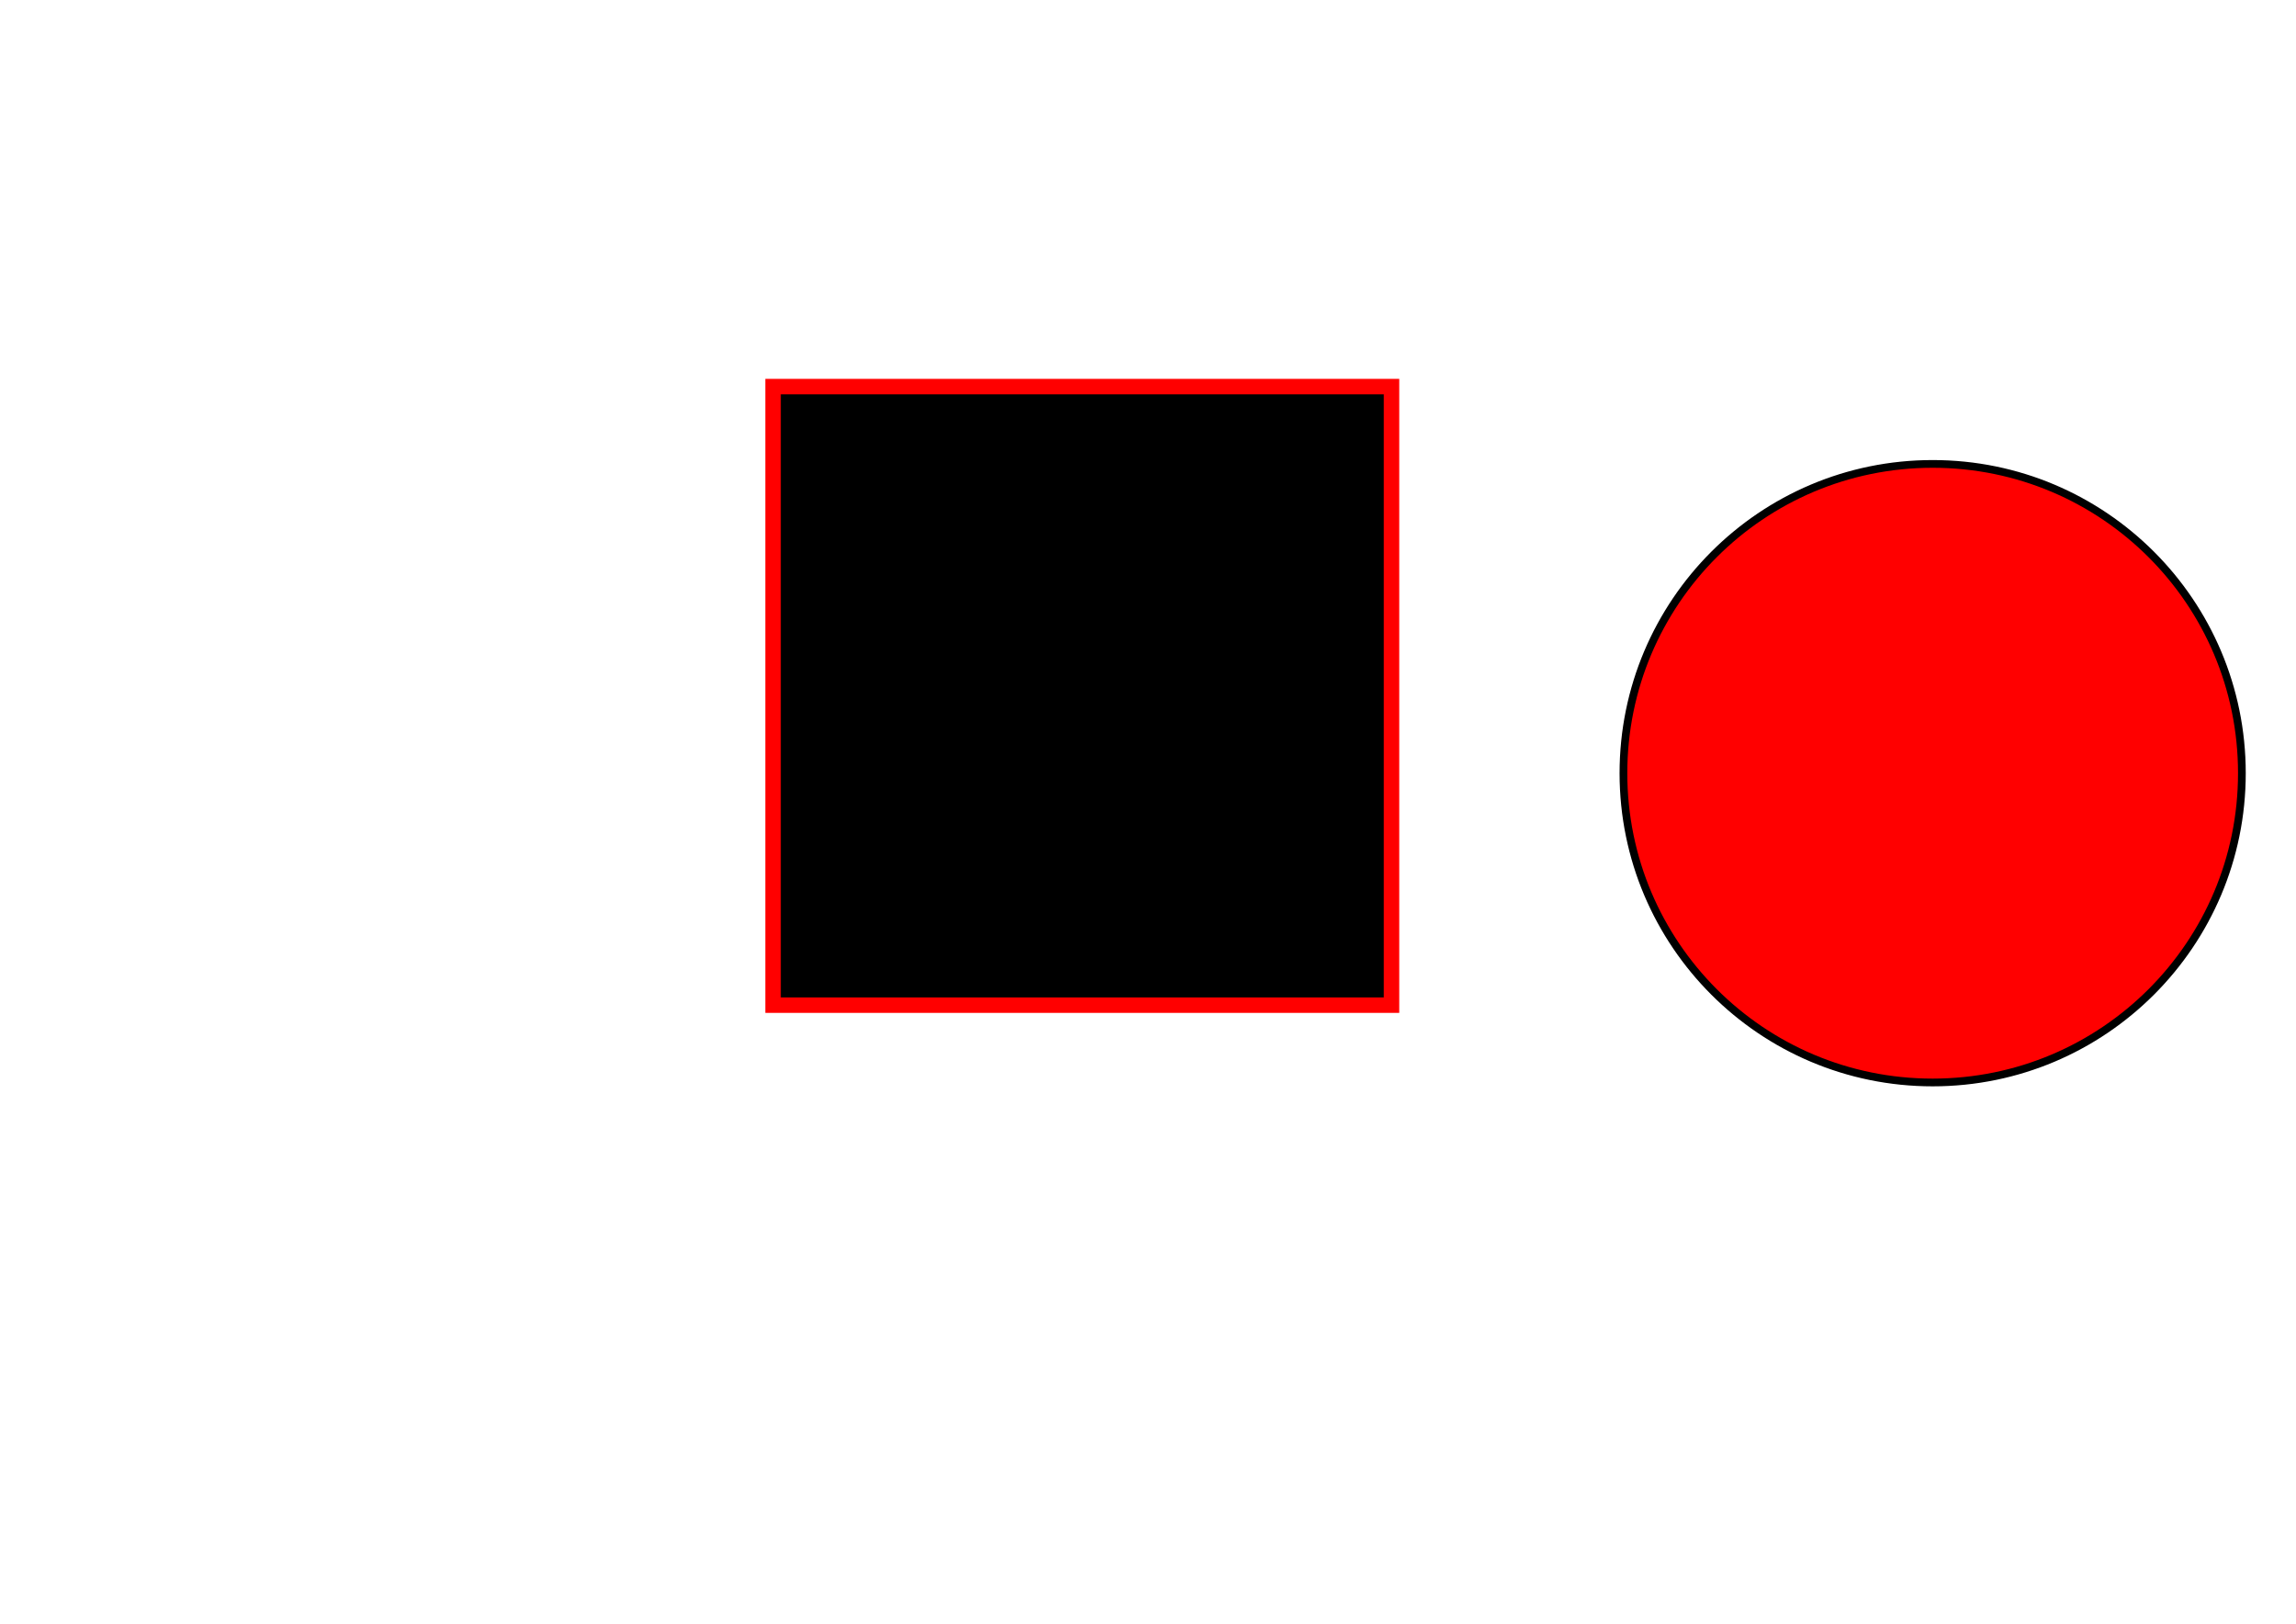
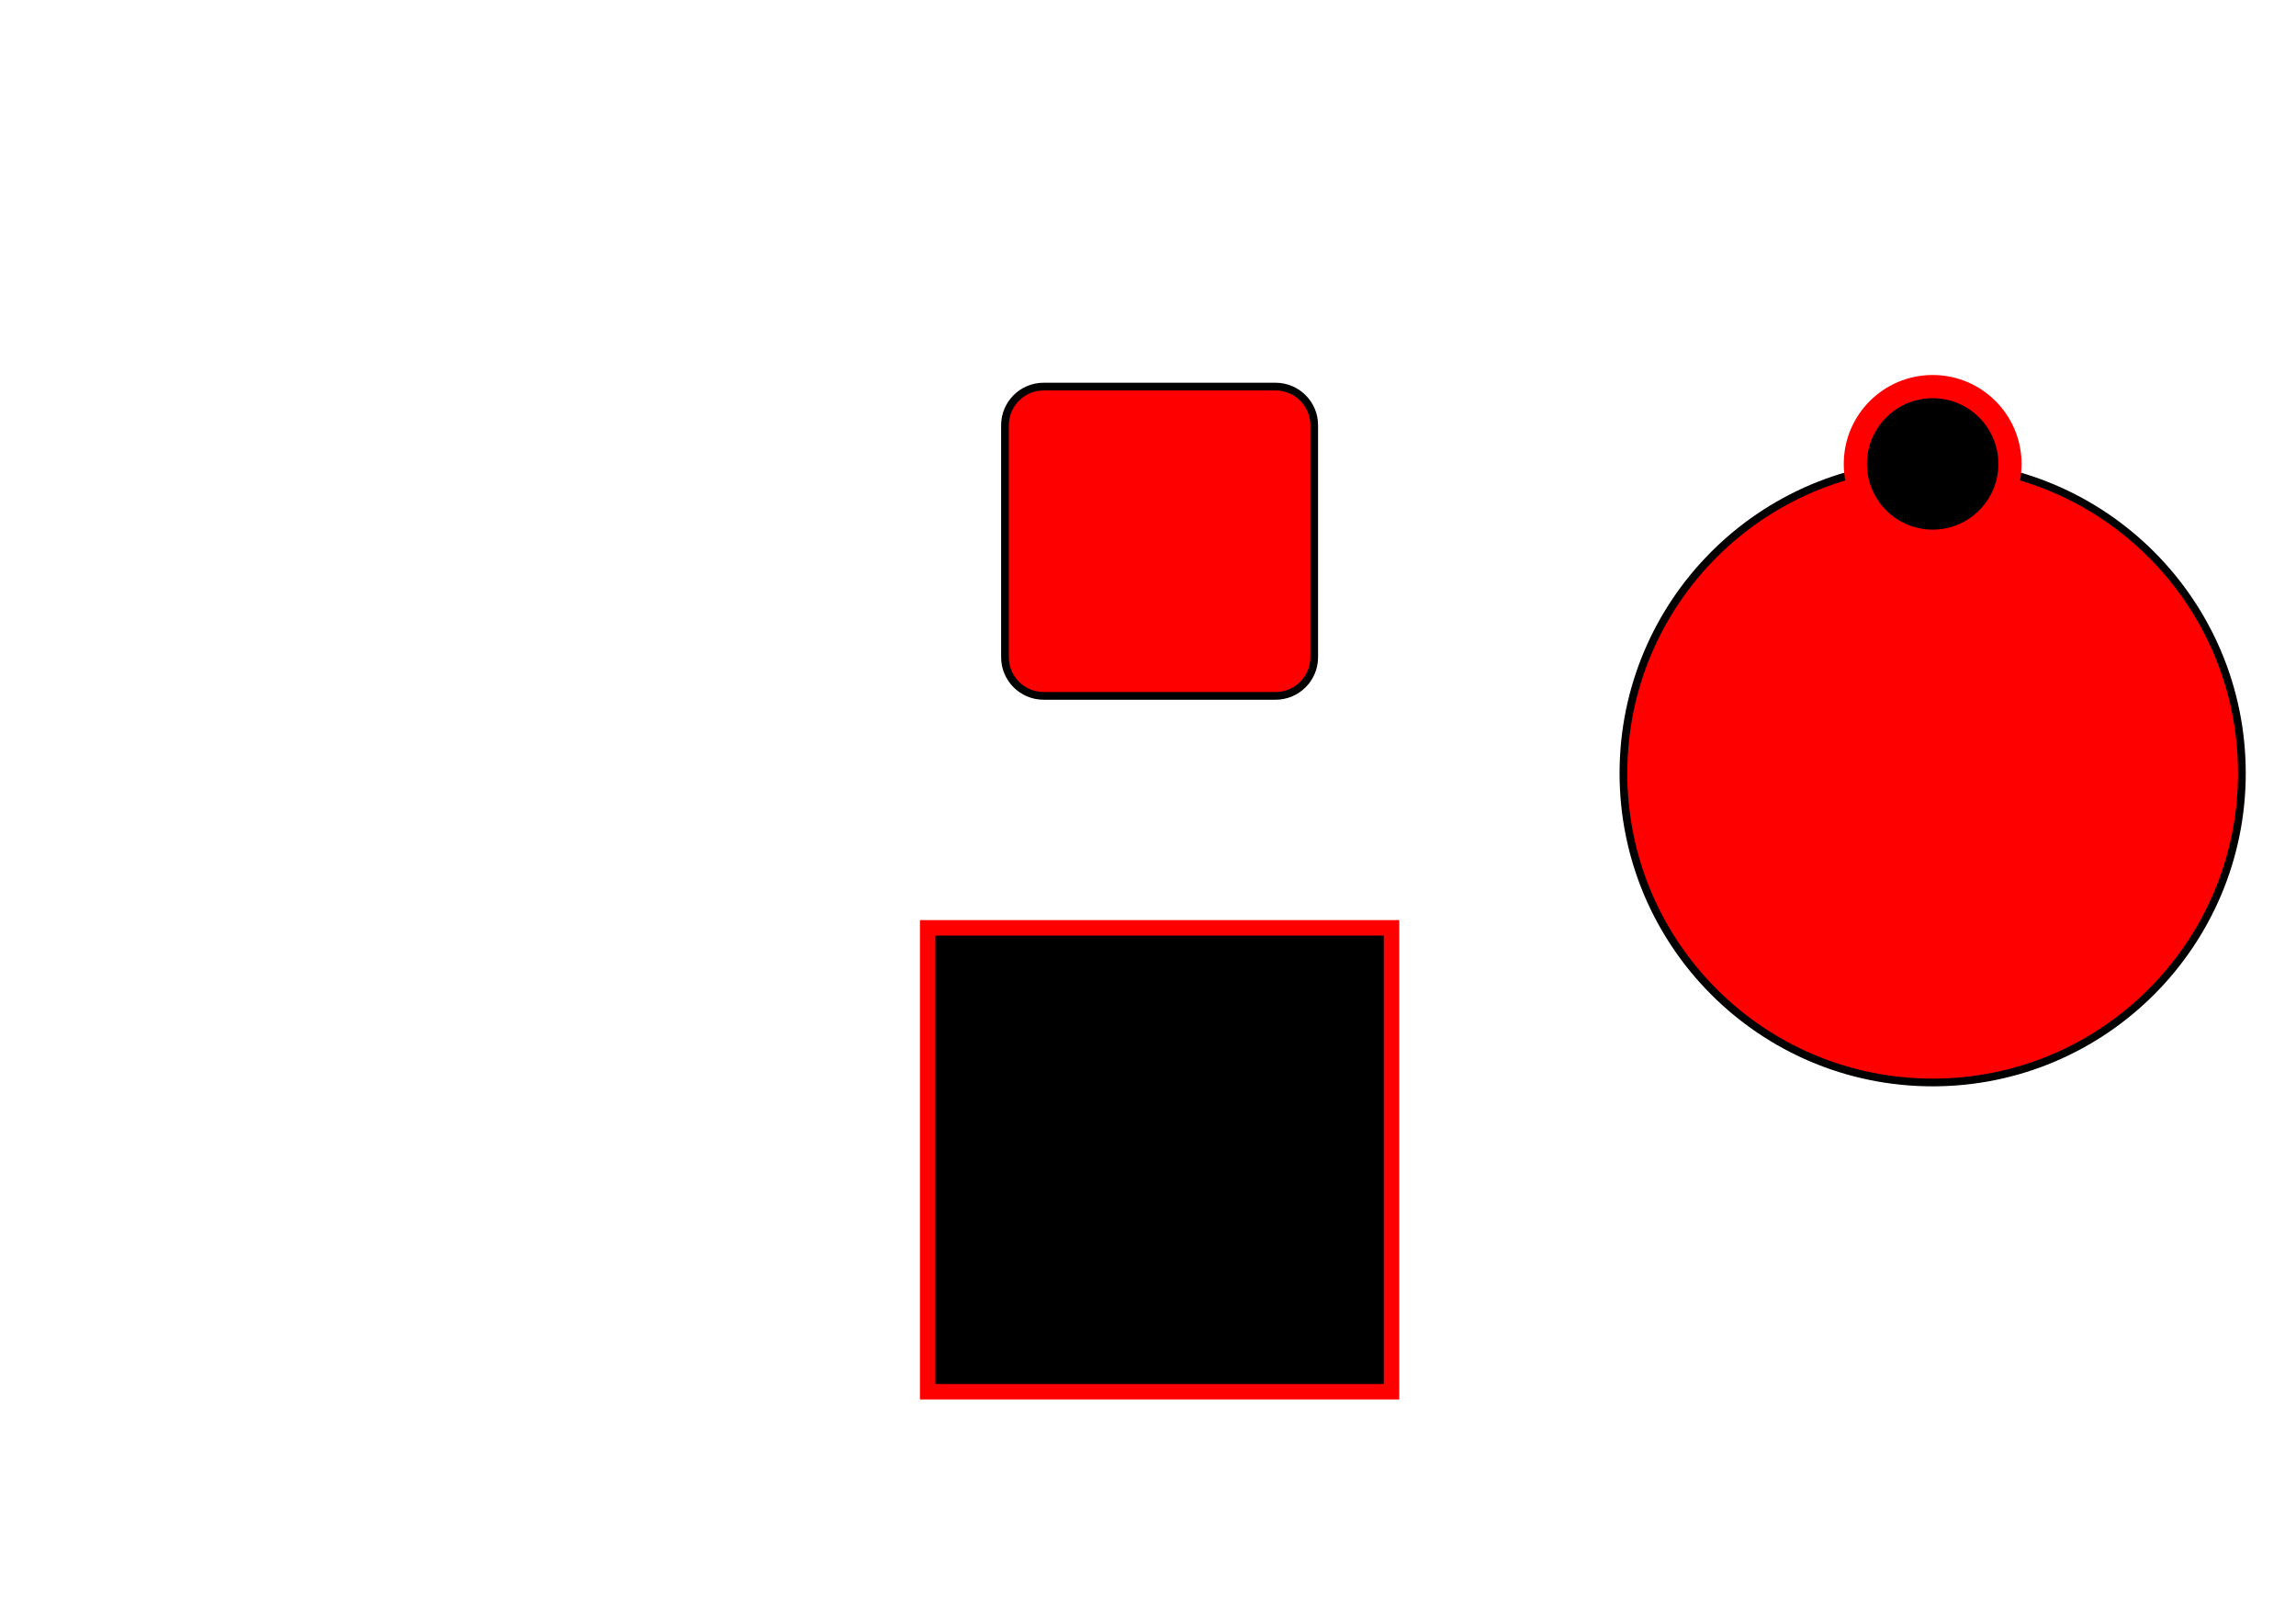
<svg xmlns="http://www.w3.org/2000/svg" width="297mm" height="210mm" viewBox="0 0 297 210" version="1.1" id="a4">
-   <rect x="100" y="50" width="80" height="80" style="stroke: #ff0000; stroke-width: 2; " />
+   <rect x="120" y="120" width="60" height="60" style="stroke: #ff0000; stroke-width: 2; " />
  <circle cx="250" cy="100" r="40" style="fill: #ff0000; stroke: black; " />
+   <rect width="40" height="40" x="130" y="50" id="rect_1" rx="5" ry="5" style="fill: red; stroke: black; " />
+   <circle r="10" id="circle_1" cx="250" cy="60" style="fill: black; stroke: red; stroke-width: 3; " />
</svg>
